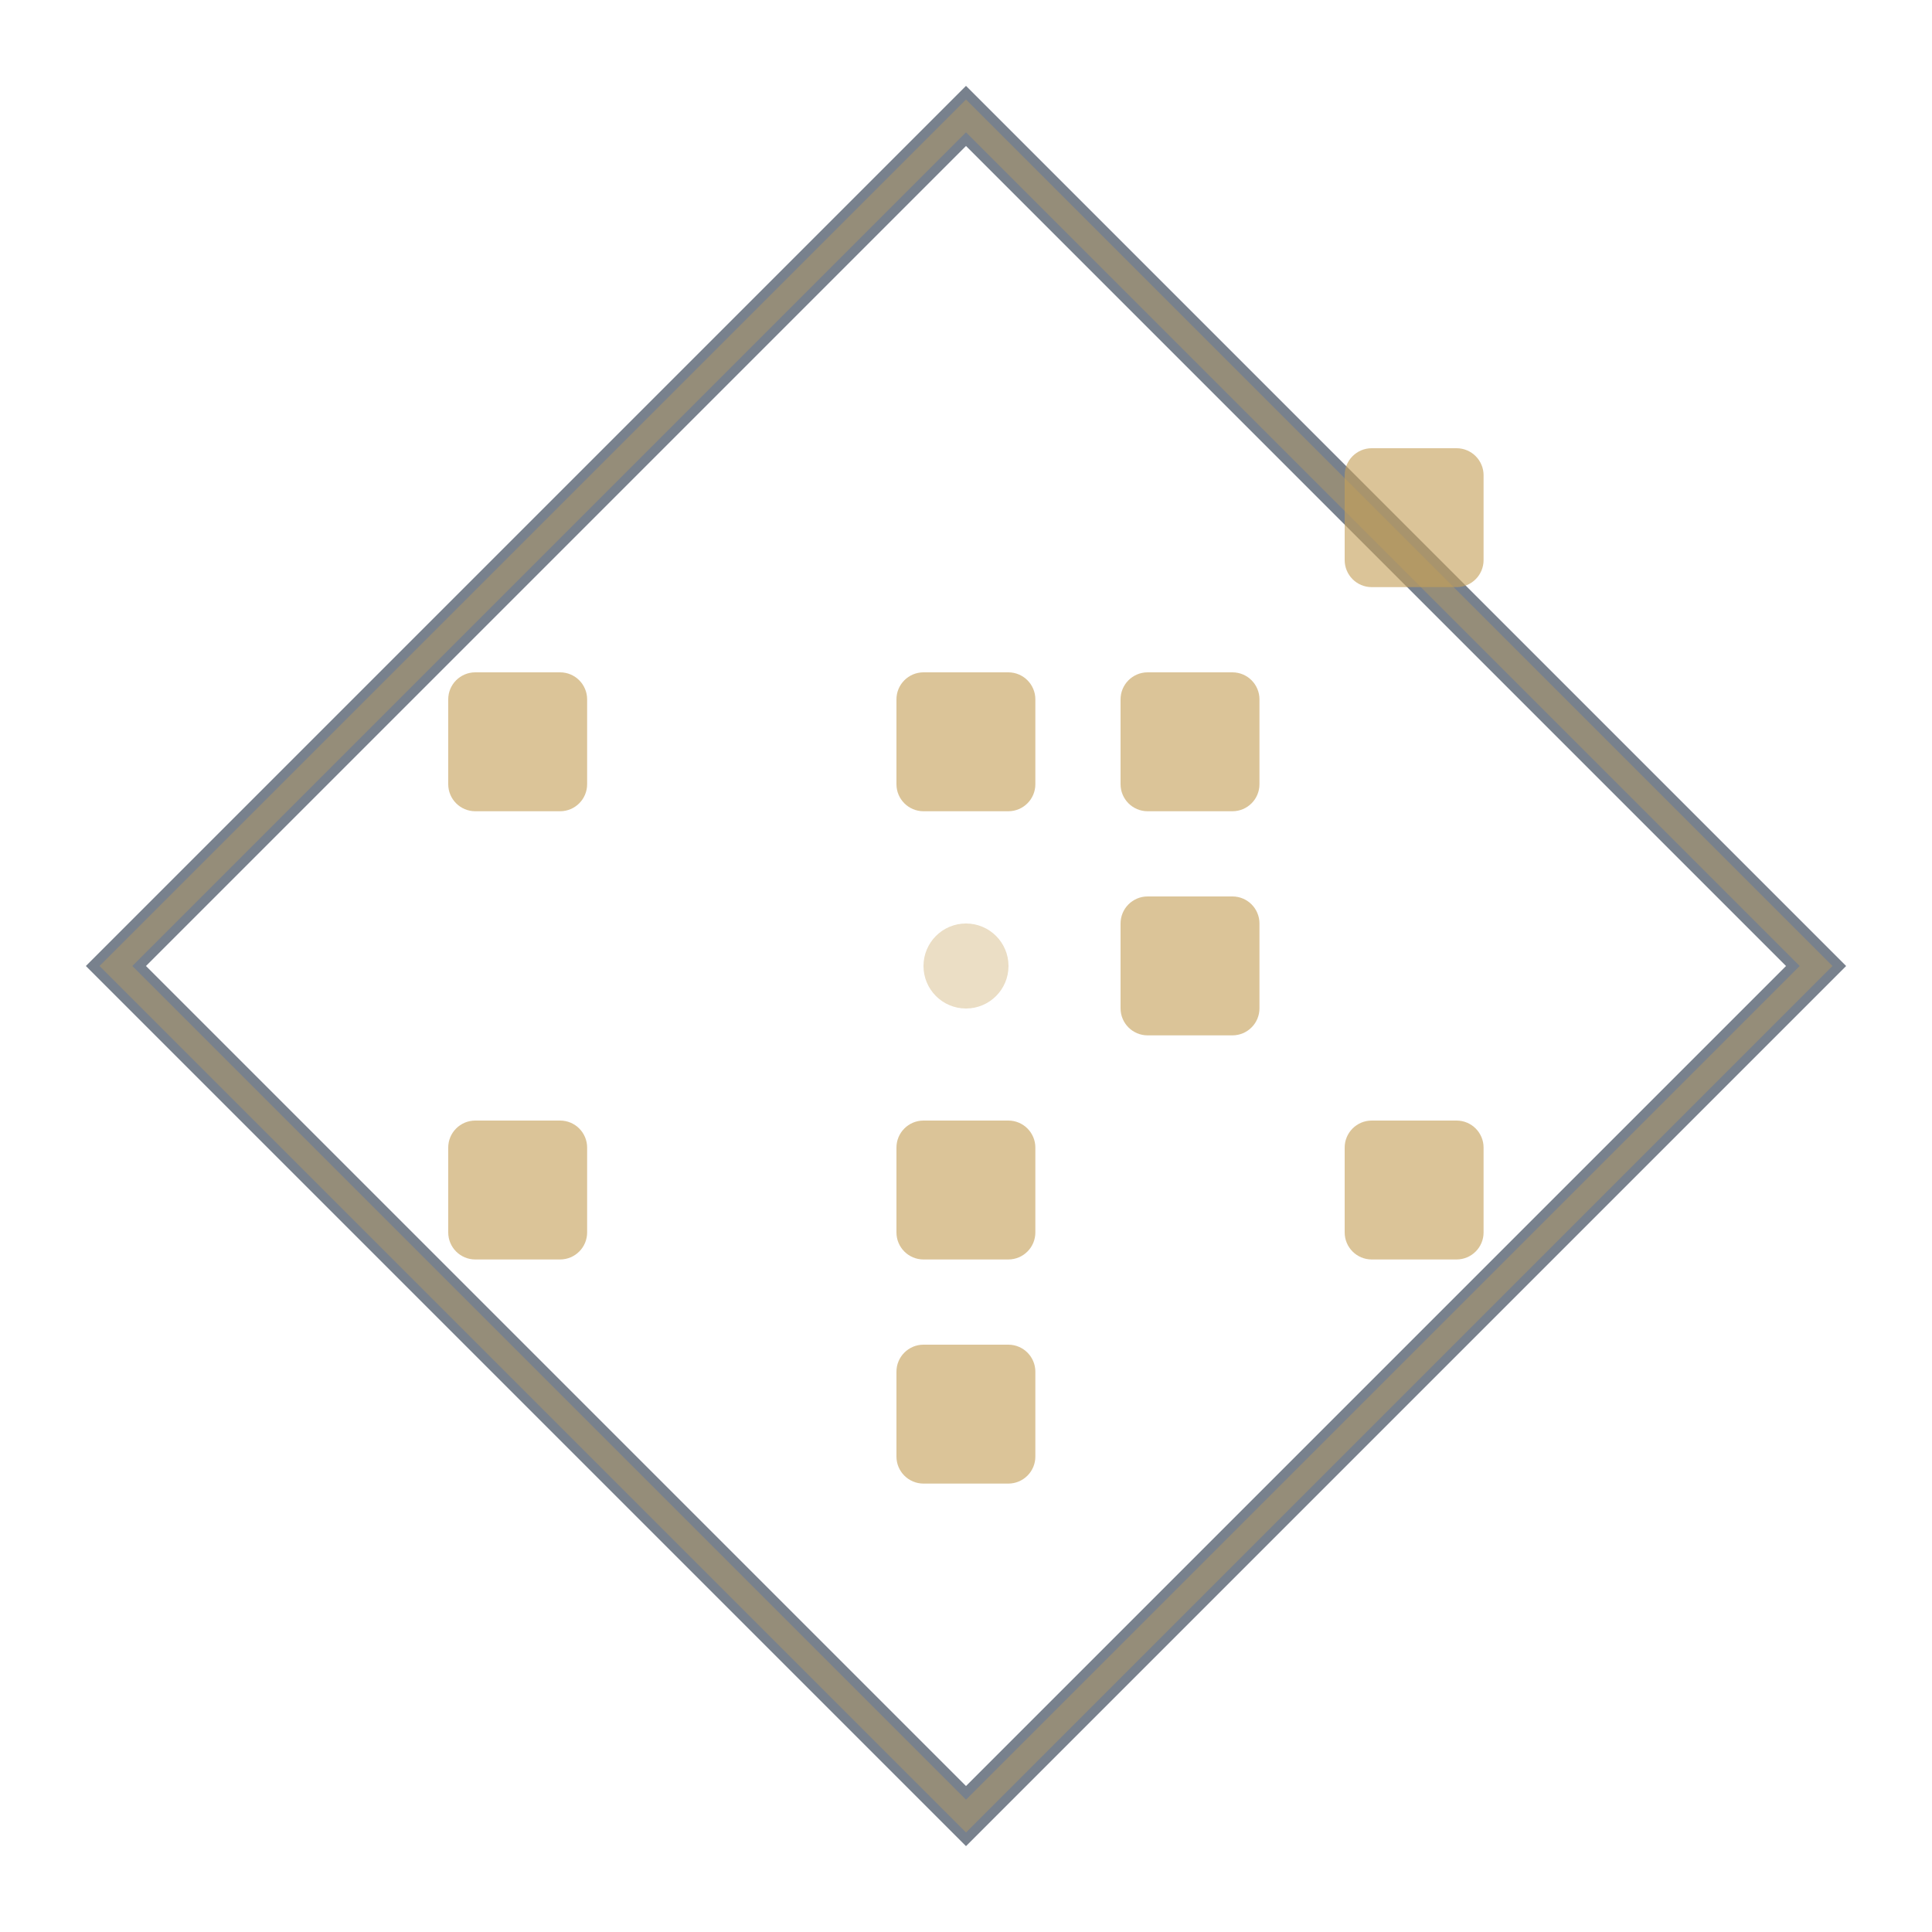
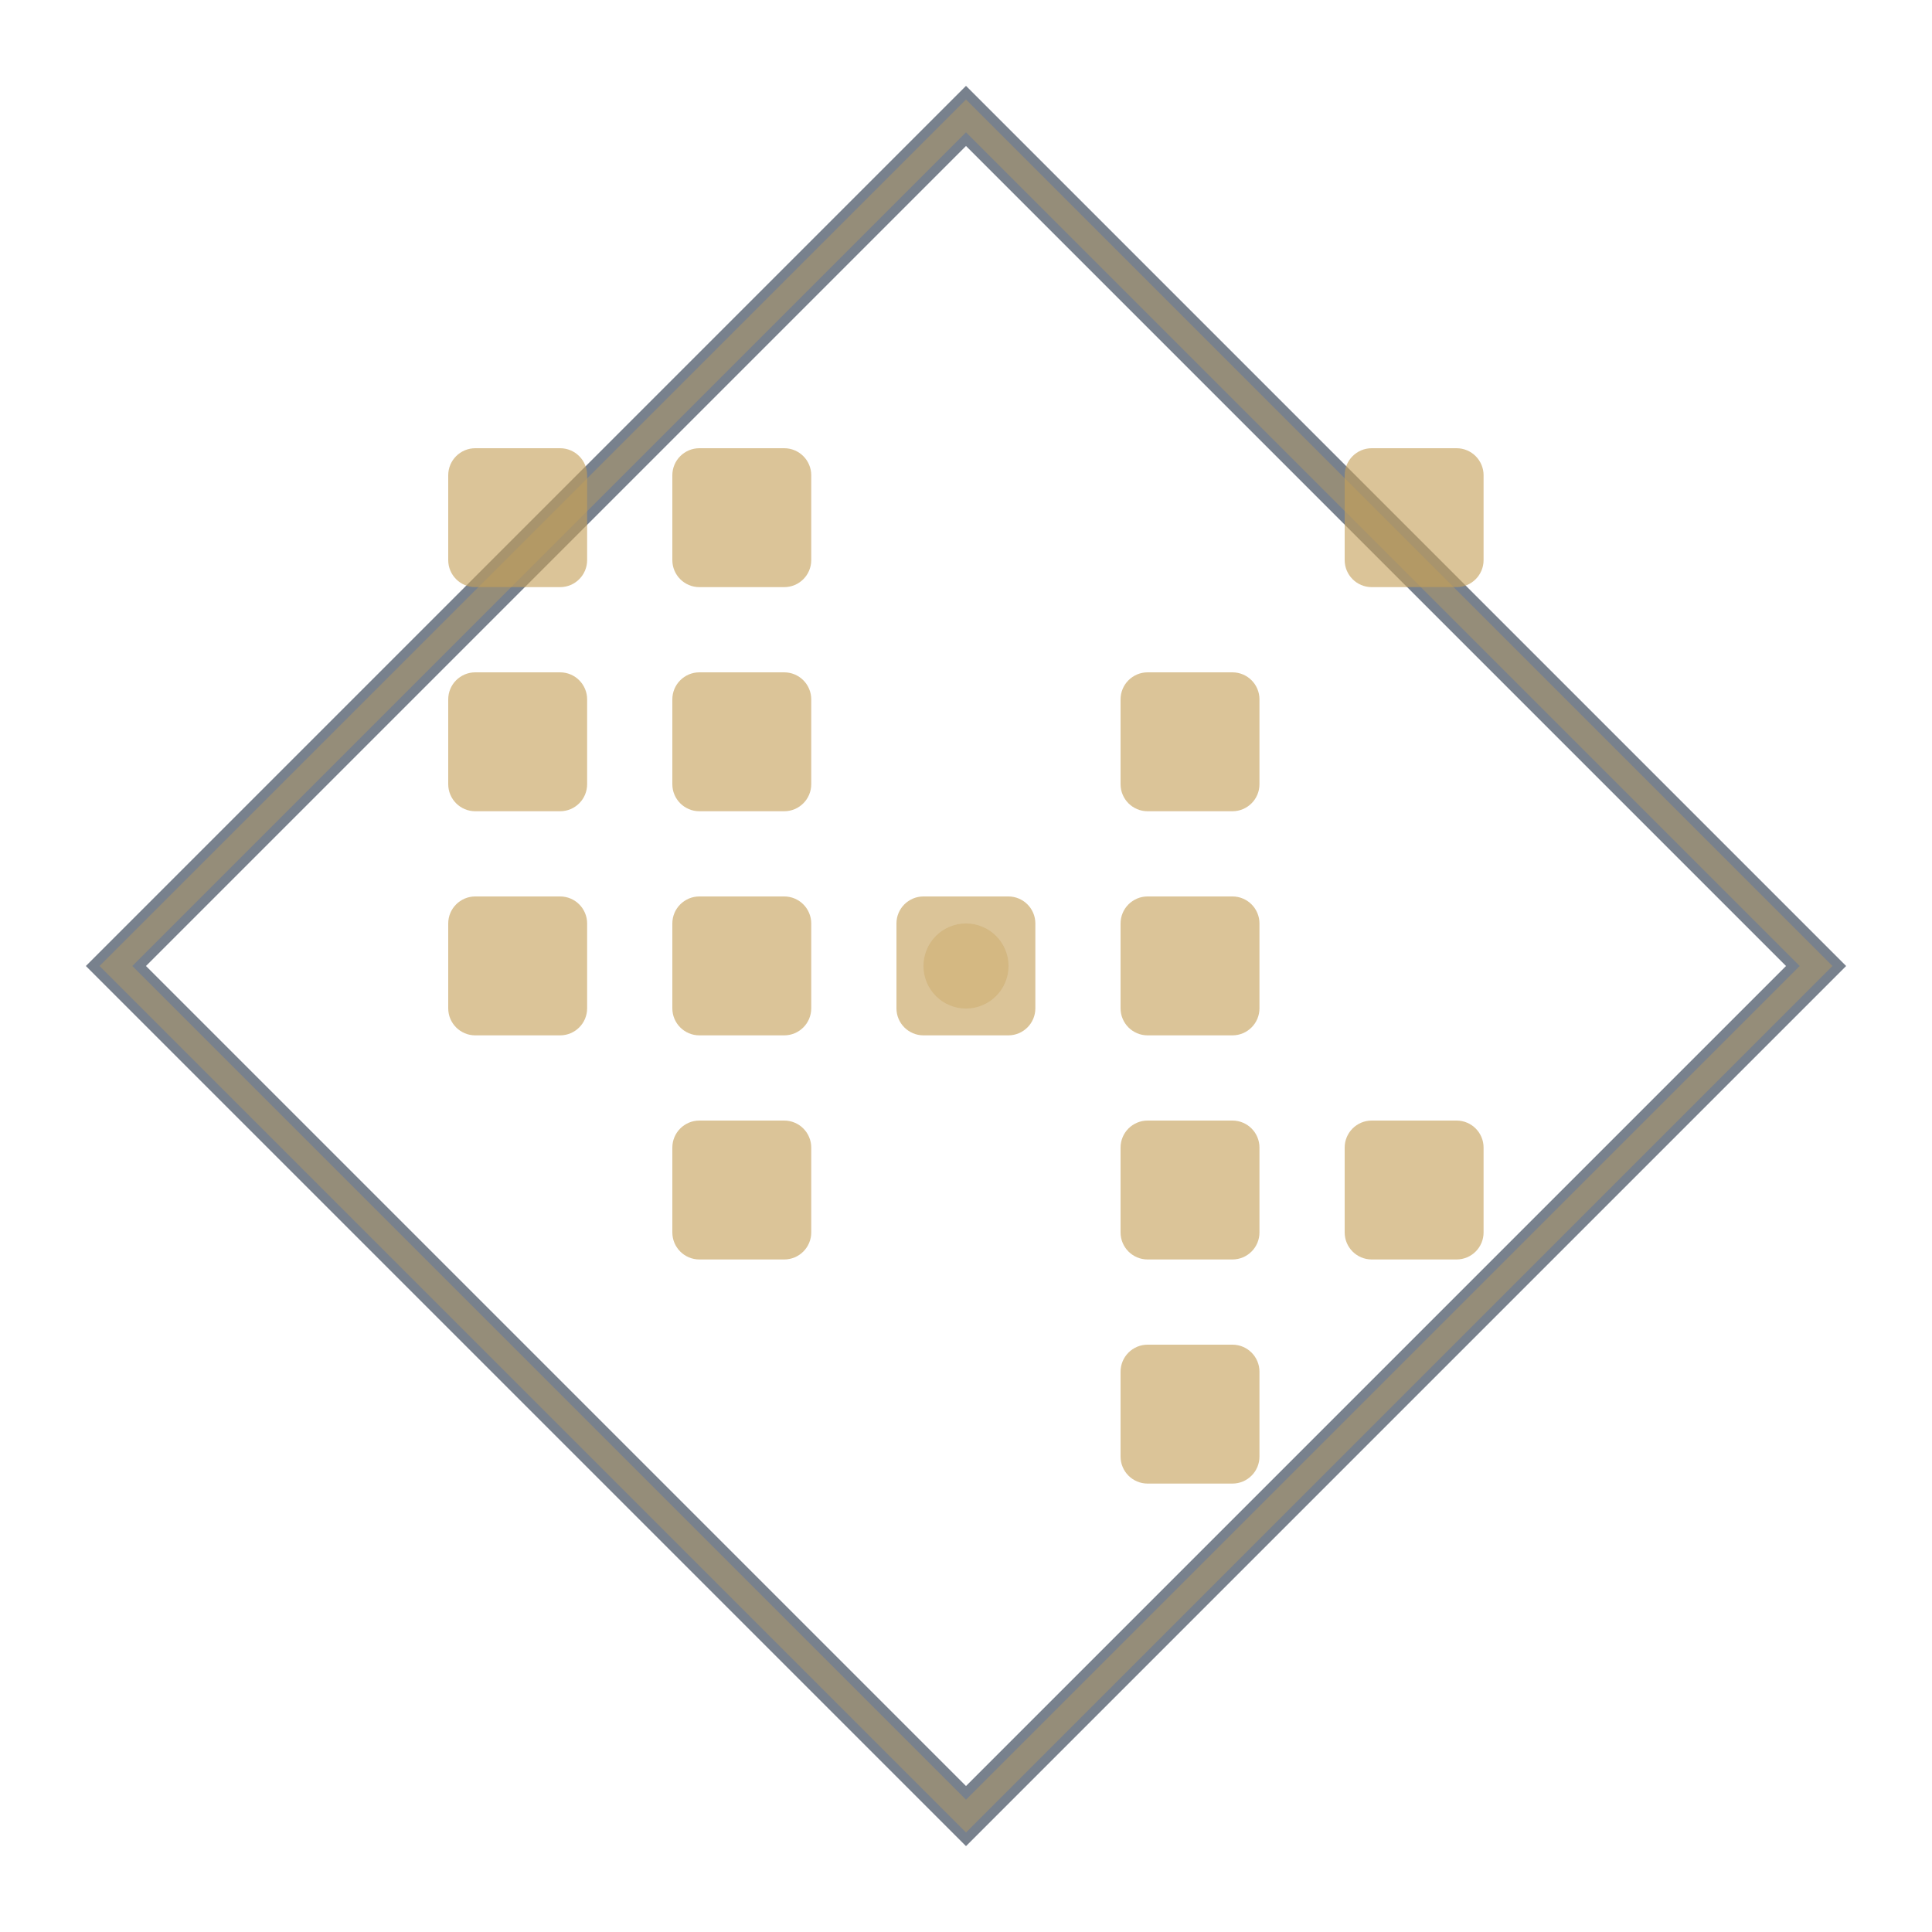
<svg xmlns="http://www.w3.org/2000/svg" width="36" height="36" viewBox="0 0 100 100">
  <g>
    <polygon points="50.0,6 94,50.0 50.0,94 6,50.0" fill="none" stroke="#0a192f" stroke-width="2.2" opacity="0.55" />
    <polygon points="50.0,6 94,50.0 50.0,94 6,50.0" fill="none" stroke="#c5a059" stroke-width="1.2" opacity="0.38" />
+     <rect x="23.20" y="23.20" width="7.19" height="7.19" rx="1.4" fill="#c5a059" opacity="0.62" />
+     <rect x="34.80" y="23.20" width="7.19" height="7.19" rx="1.4" fill="#c5a059" opacity="0.62" />
    <rect x="69.60" y="23.20" width="7.19" height="7.19" rx="1.4" fill="#c5a059" opacity="0.62" />
    <rect x="23.20" y="34.80" width="7.19" height="7.19" rx="1.4" fill="#c5a059" opacity="0.62" />
-     <rect x="46.40" y="34.80" width="7.19" height="7.19" rx="1.4" fill="#c5a059" opacity="0.62" />
+     <rect x="34.80" y="34.80" width="7.19" height="7.19" rx="1.4" fill="#c5a059" opacity="0.62" />
    <rect x="58.00" y="34.80" width="7.19" height="7.19" rx="1.4" fill="#c5a059" opacity="0.62" />
+     <rect x="23.20" y="46.40" width="7.19" height="7.19" rx="1.4" fill="#c5a059" opacity="0.62" />
+     <rect x="34.80" y="46.40" width="7.19" height="7.19" rx="1.4" fill="#c5a059" opacity="0.62" />
+     <rect x="46.40" y="46.40" width="7.19" height="7.19" rx="1.4" fill="#c5a059" opacity="0.62" />
    <rect x="58.00" y="46.40" width="7.19" height="7.19" rx="1.4" fill="#c5a059" opacity="0.62" />
-     <rect x="23.20" y="58.00" width="7.19" height="7.19" rx="1.4" fill="#c5a059" opacity="0.62" />
-     <rect x="46.40" y="58.00" width="7.19" height="7.19" rx="1.4" fill="#c5a059" opacity="0.62" />
+     <rect x="34.80" y="58.00" width="7.19" height="7.19" rx="1.4" fill="#c5a059" opacity="0.62" />
+     <rect x="58.00" y="58.00" width="7.19" height="7.19" rx="1.4" fill="#c5a059" opacity="0.62" />
    <rect x="69.60" y="58.00" width="7.19" height="7.19" rx="1.4" fill="#c5a059" opacity="0.62" />
-     <rect x="46.40" y="69.60" width="7.19" height="7.19" rx="1.4" fill="#c5a059" opacity="0.62" />
+     <rect x="58.00" y="69.60" width="7.19" height="7.19" rx="1.4" fill="#c5a059" opacity="0.62" />
    <circle cx="50.0" cy="50.0" r="2.2" fill="#c5a059" opacity="0.35" />
  </g>
</svg>
